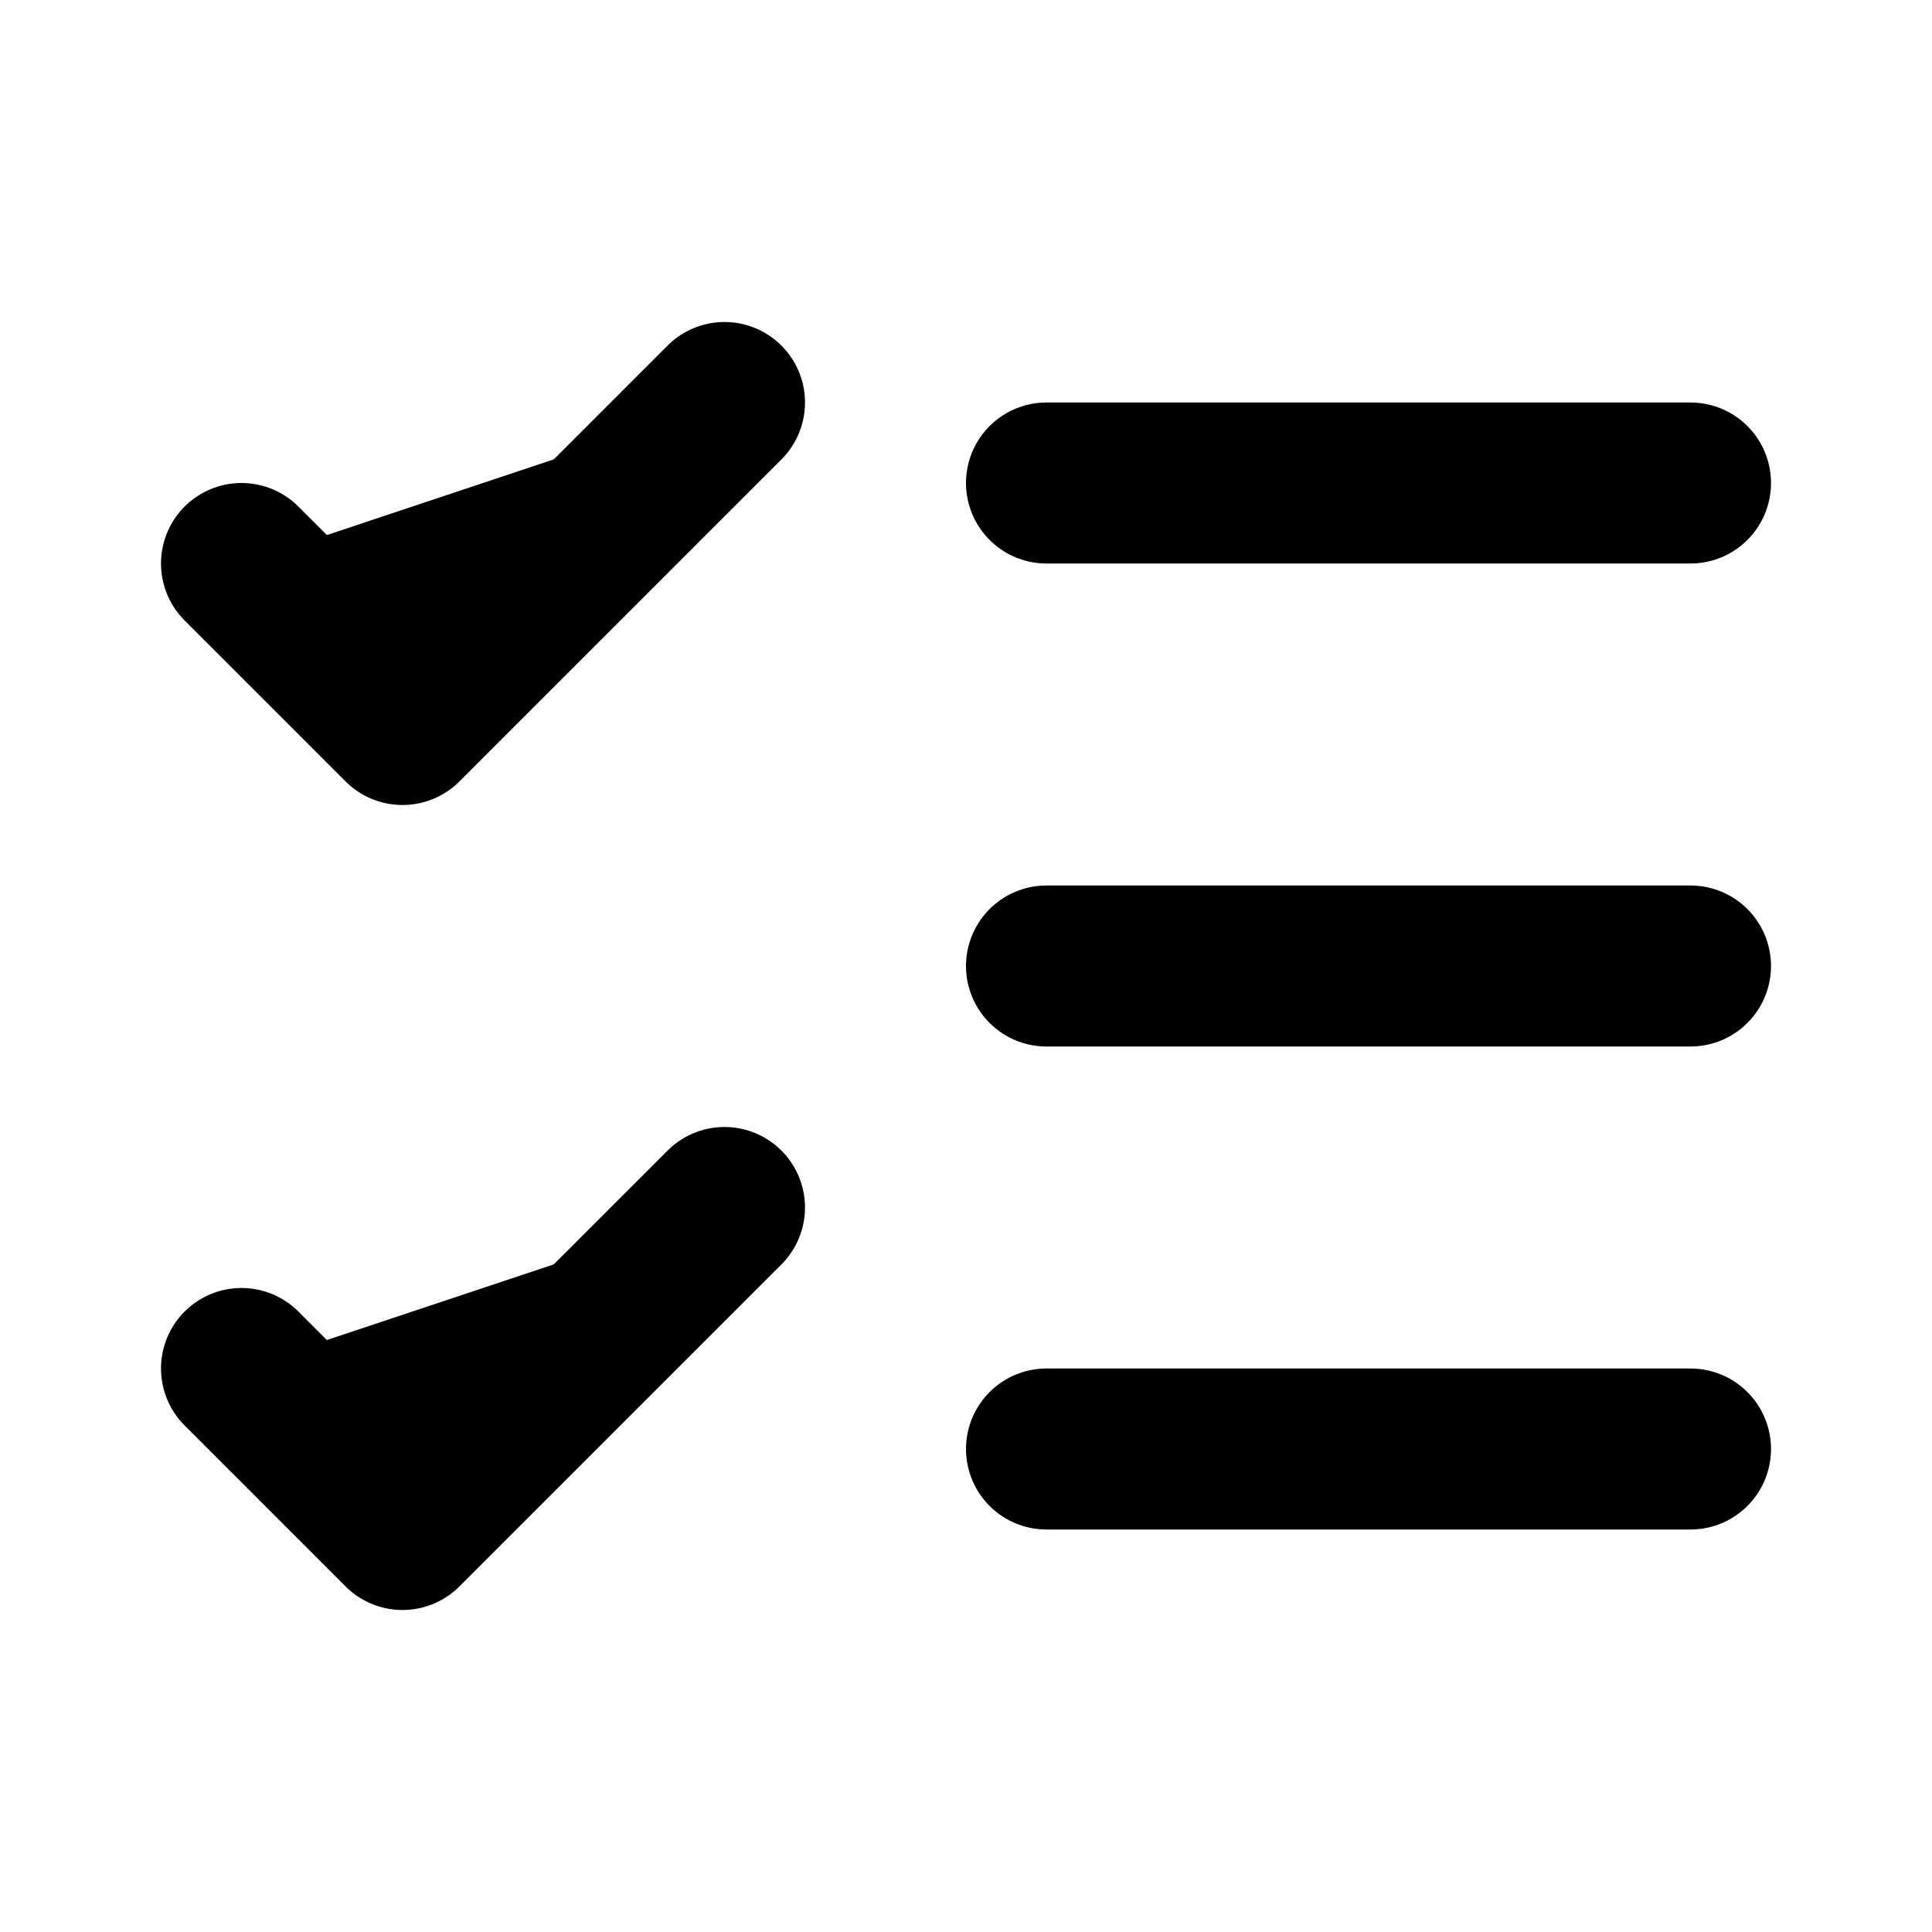
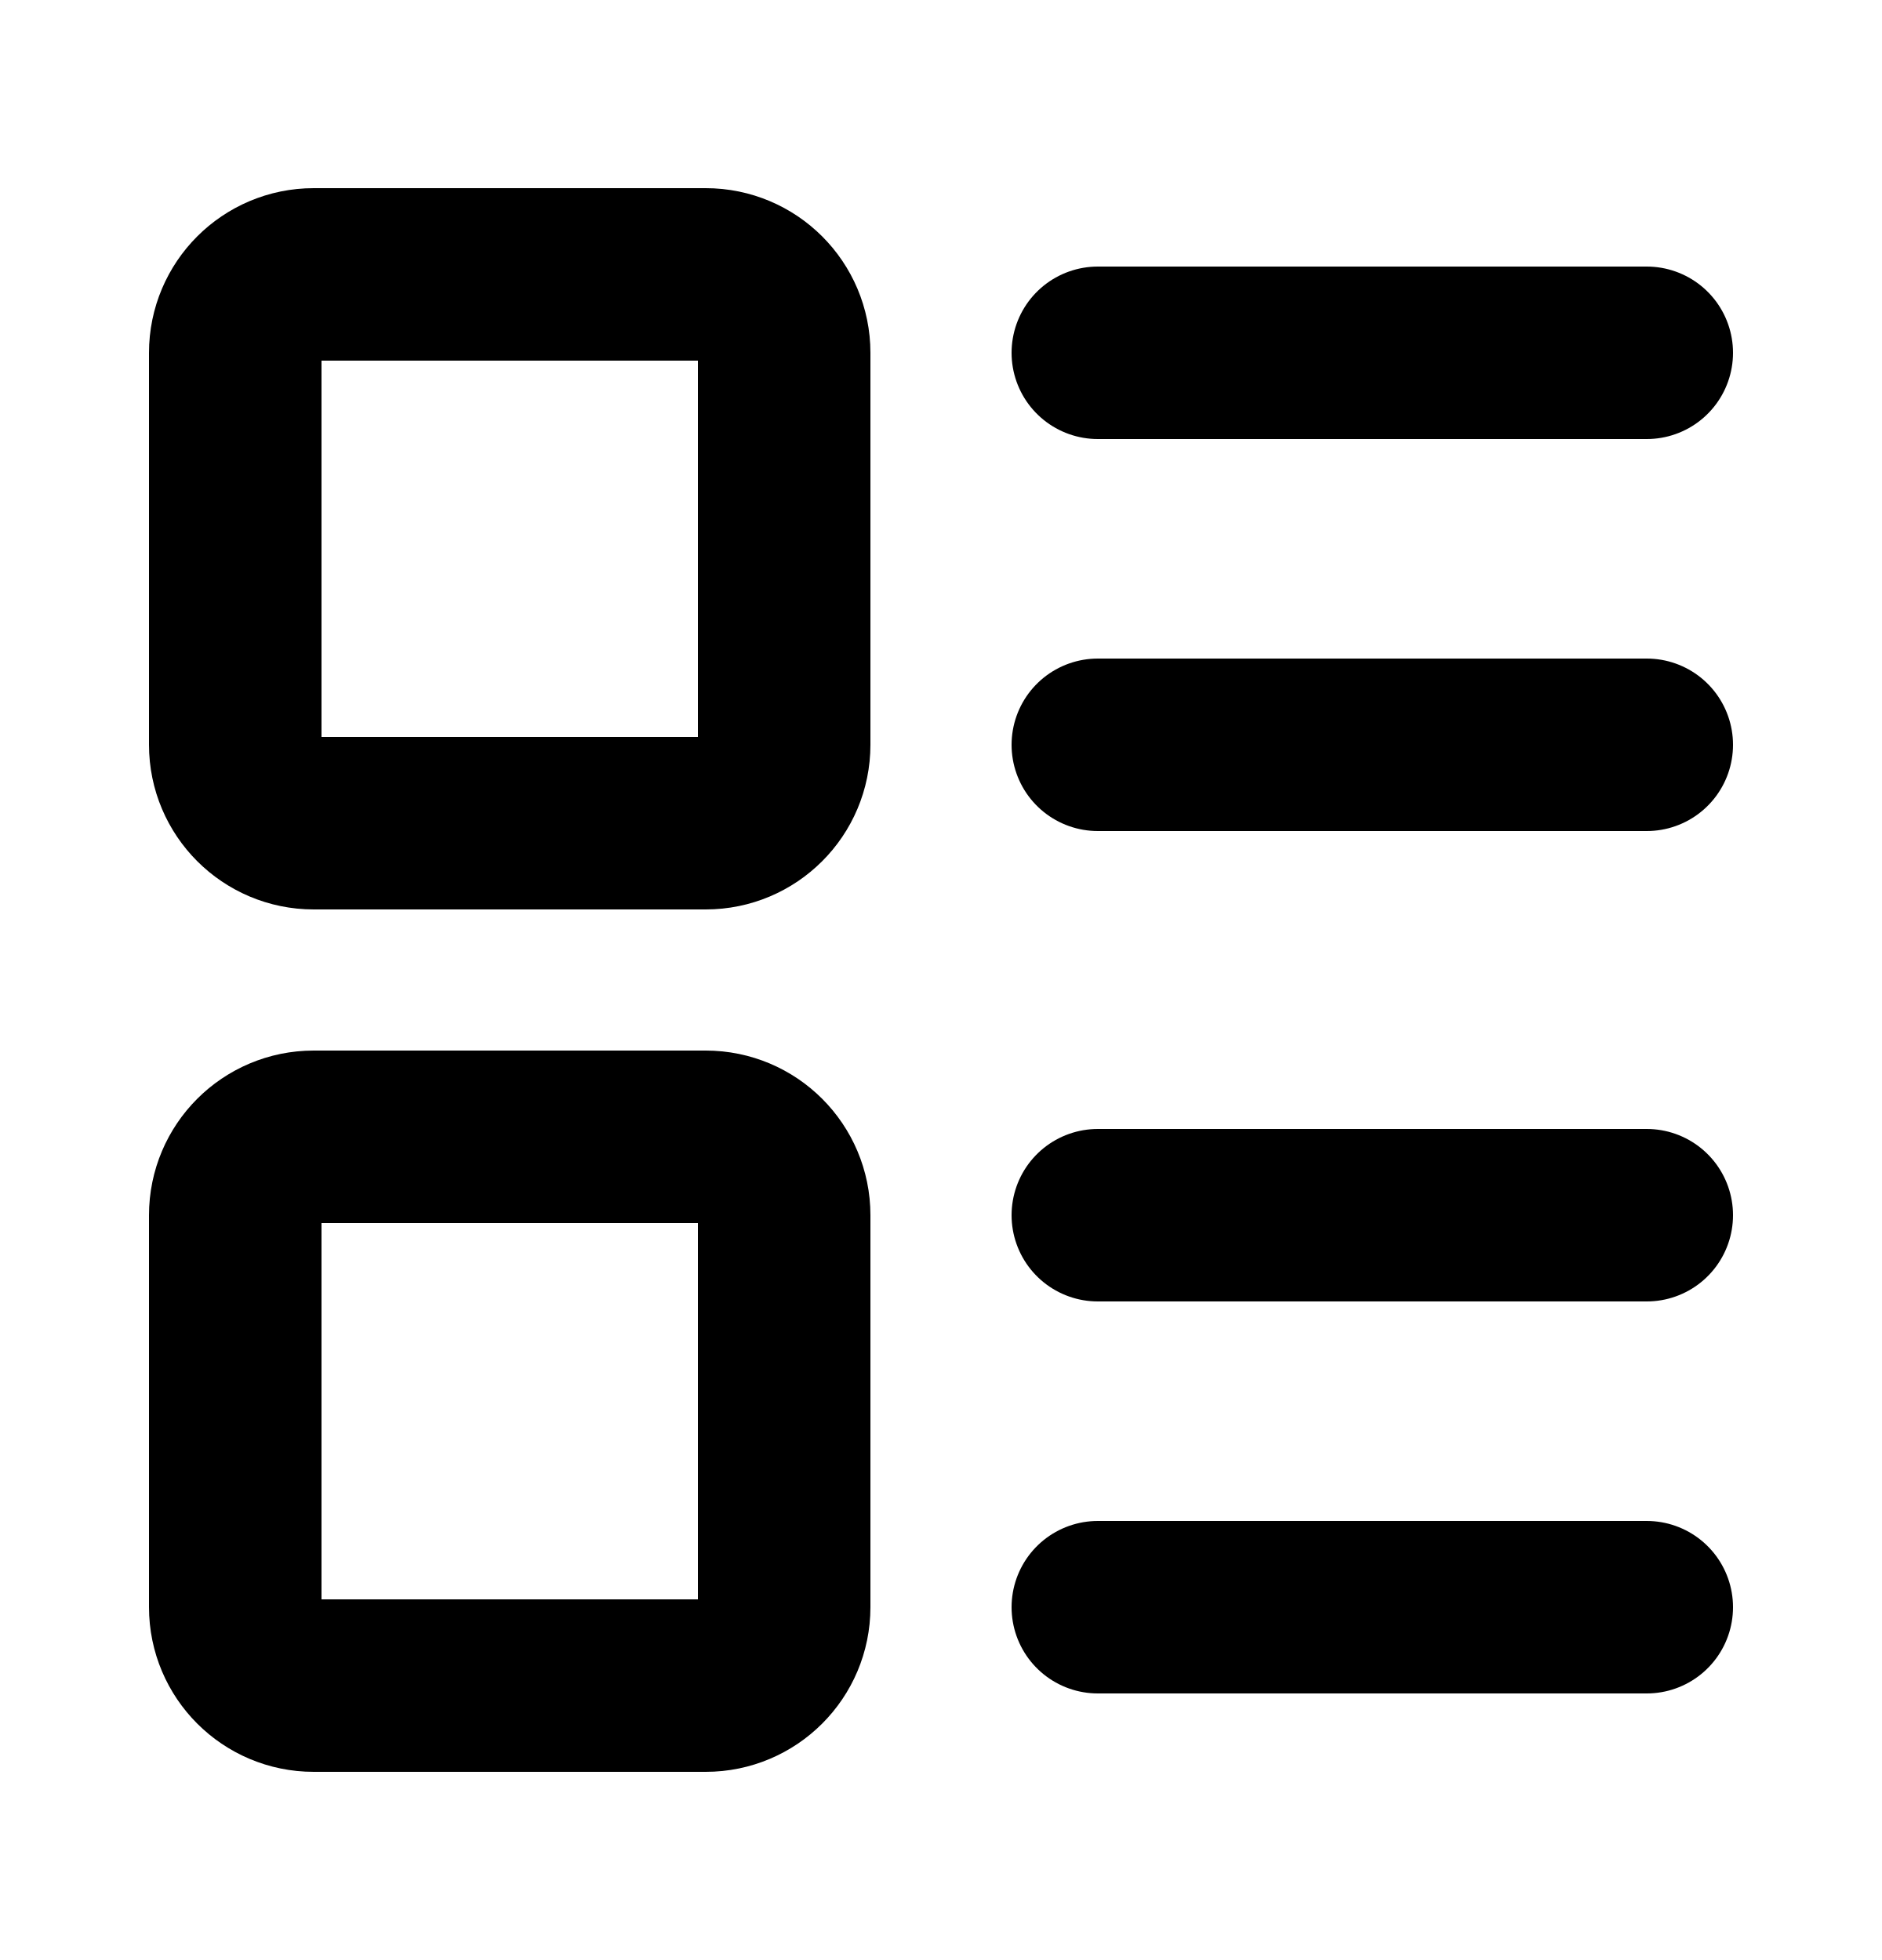
- <svg xmlns="http://www.w3.org/2000/svg" width="24" height="24" viewBox="0 0 24 24" fill="currentColor">
-   <path d="M3 17L5 19L9 15" stroke="currentColor" stroke-width="2" stroke-linecap="round" stroke-linejoin="round" />
-   <path d="M3 7L5 9L9 5" stroke="currentColor" stroke-width="2" stroke-linecap="round" stroke-linejoin="round" />
-   <path d="M13 6H21" stroke="currentColor" stroke-width="2" stroke-linecap="round" stroke-linejoin="round" />
-   <path d="M13 12H21" stroke="currentColor" stroke-width="2" stroke-linecap="round" stroke-linejoin="round" />
-   <path d="M13 18H21" stroke="currentColor" stroke-width="2" stroke-linecap="round" stroke-linejoin="round" />
+ <svg xmlns="http://www.w3.org/2000/svg" width="24" height="25" viewBox="0 0 24 25" fill="none">
+   <path d="M9 3.5H4C3.448 3.5 3 3.948 3 4.5V9.5C3 10.052 3.448 10.5 4 10.5H9C9.552 10.5 10 10.052 10 9.5V4.5C10 3.948 9.552 3.5 9 3.5Z" stroke="currentColor" stroke-width="2.2" stroke-linecap="round" stroke-linejoin="round" />
+   <path d="M9 14.5H4C3.448 14.5 3 14.948 3 15.5V20.5C3 21.052 3.448 21.5 4 21.5H9C9.552 21.5 10 21.052 10 20.5V15.5C10 14.948 9.552 14.5 9 14.5Z" stroke="currentColor" stroke-width="2.2" stroke-linecap="round" stroke-linejoin="round" />
+   <path d="M14 4.5H21" stroke="currentColor" stroke-width="2.2" stroke-linecap="round" stroke-linejoin="round" />
+   <path d="M14 9.5H21" stroke="currentColor" stroke-width="2.2" stroke-linecap="round" stroke-linejoin="round" />
+   <path d="M14 15.5H21" stroke="currentColor" stroke-width="2.2" stroke-linecap="round" stroke-linejoin="round" />
+   <path d="M14 20.5H21" stroke="currentColor" stroke-width="2.2" stroke-linecap="round" stroke-linejoin="round" />
</svg>
